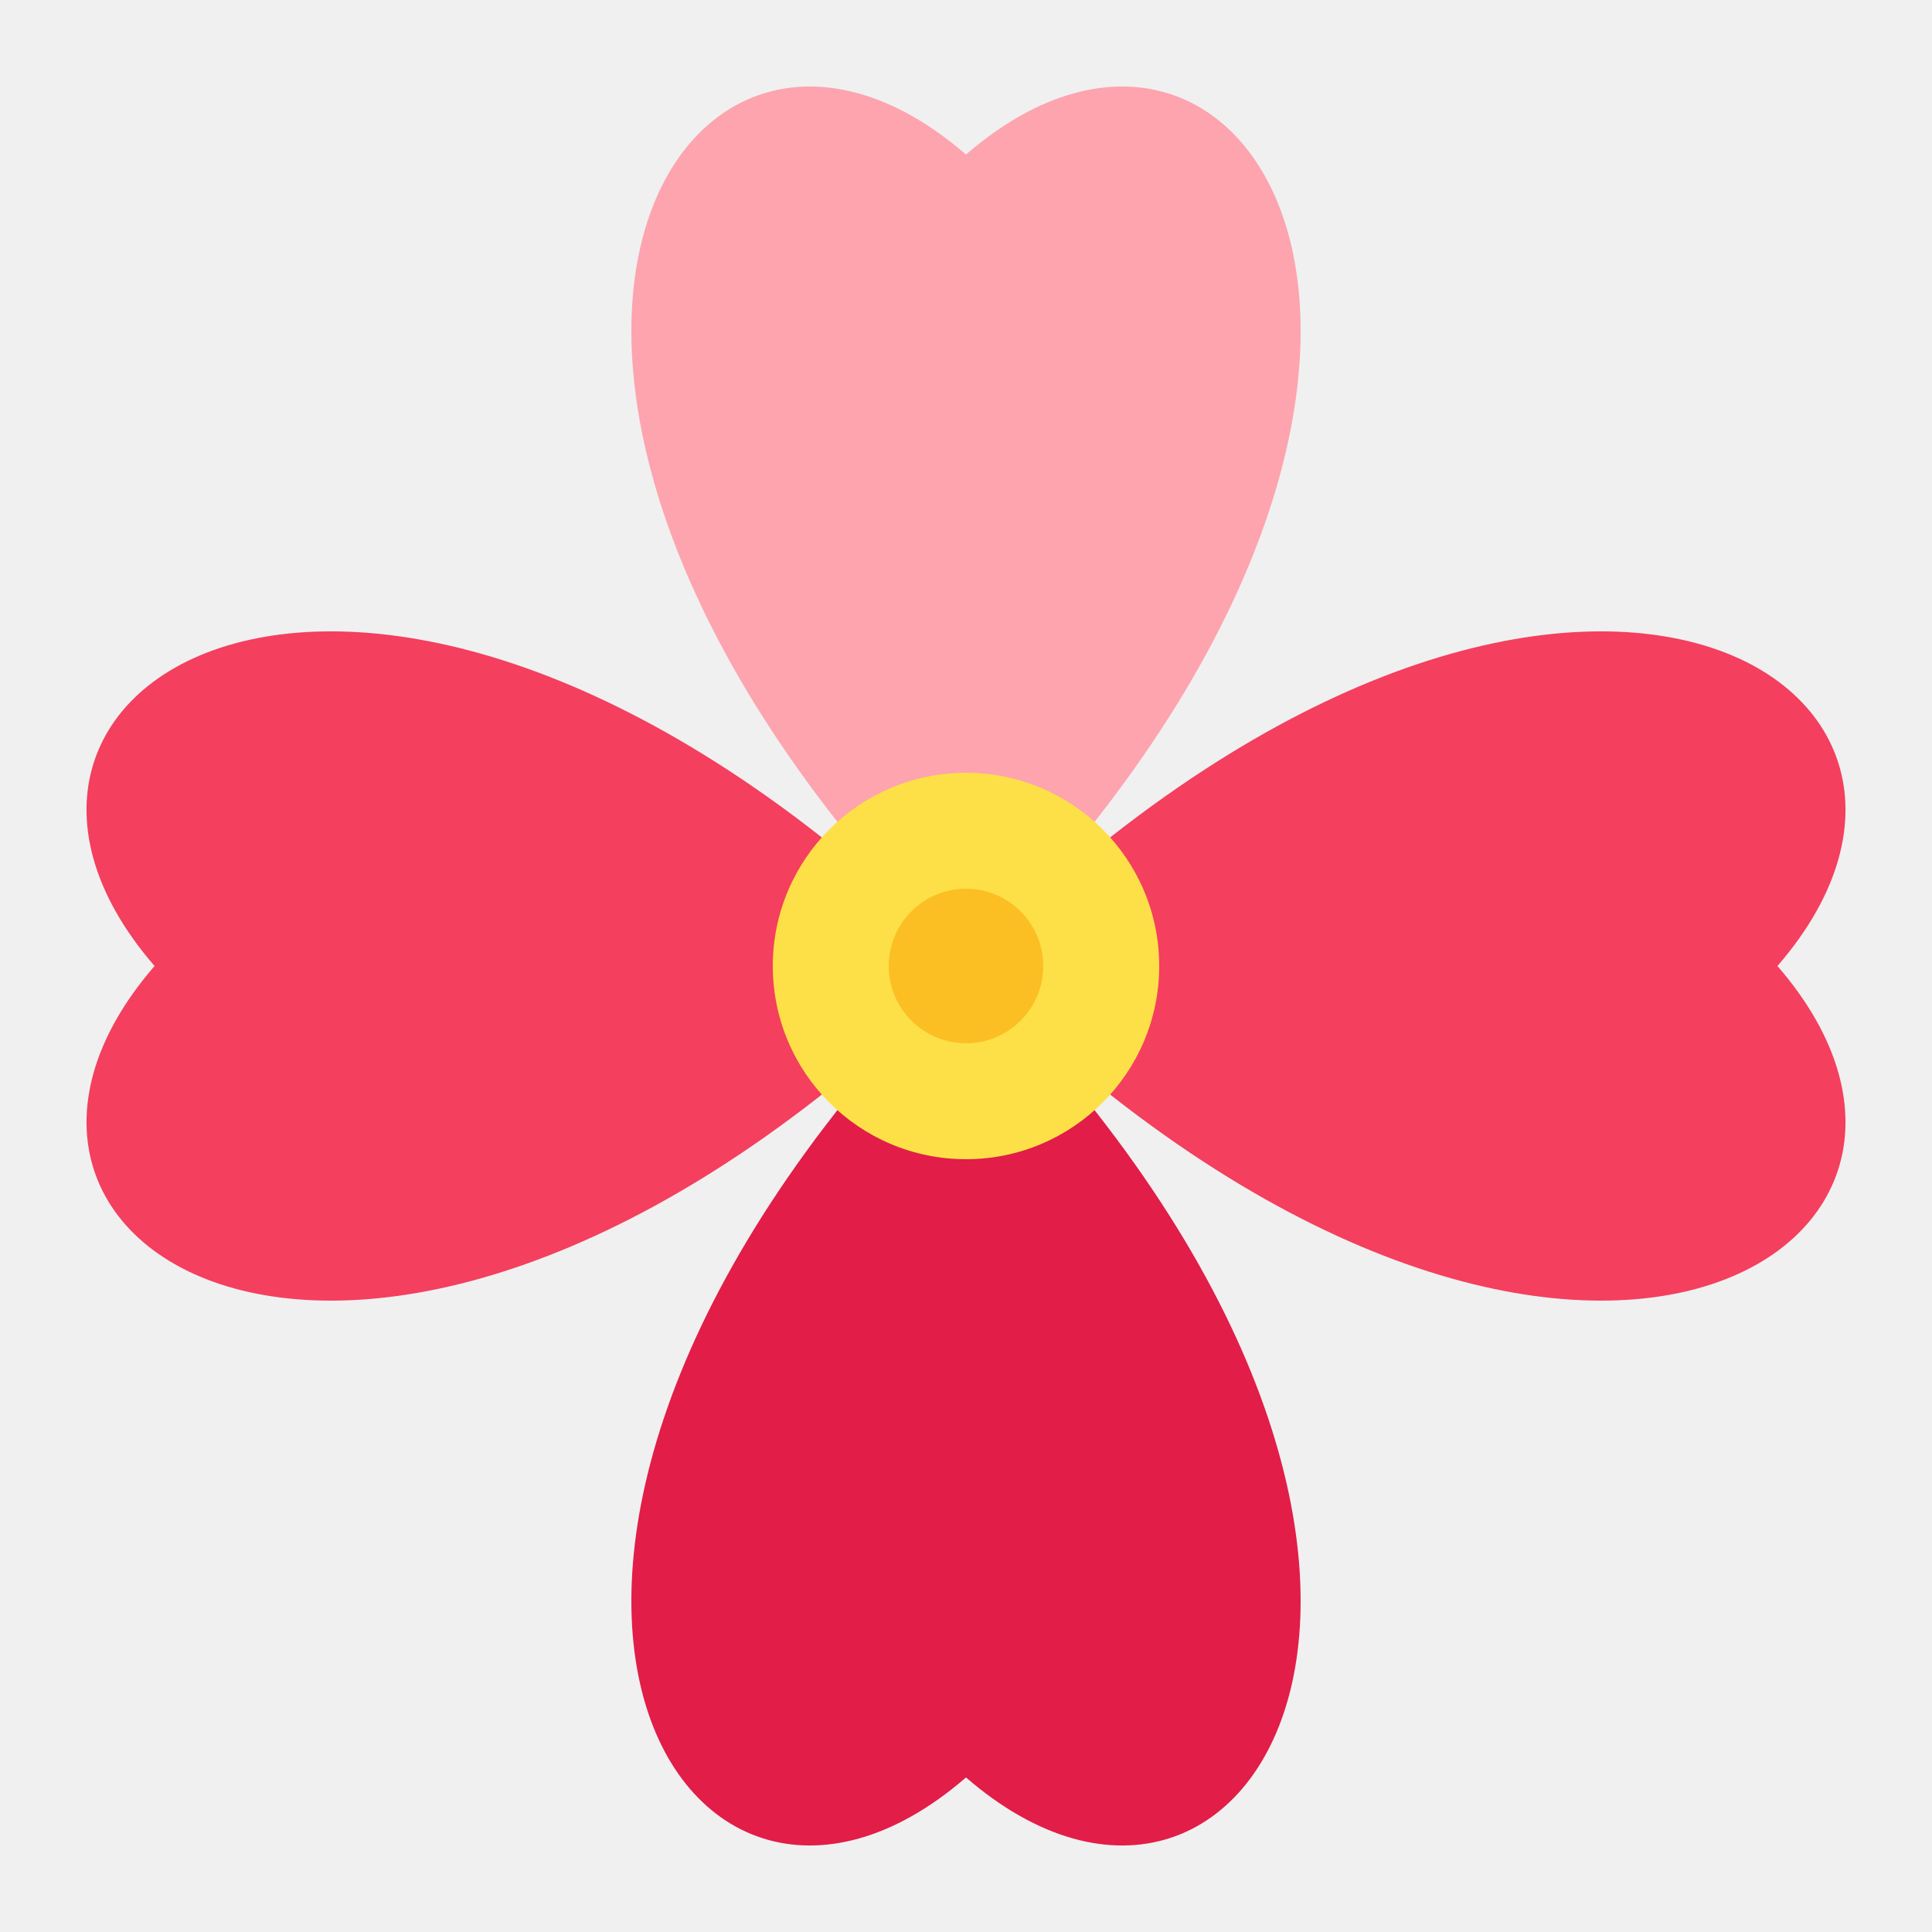
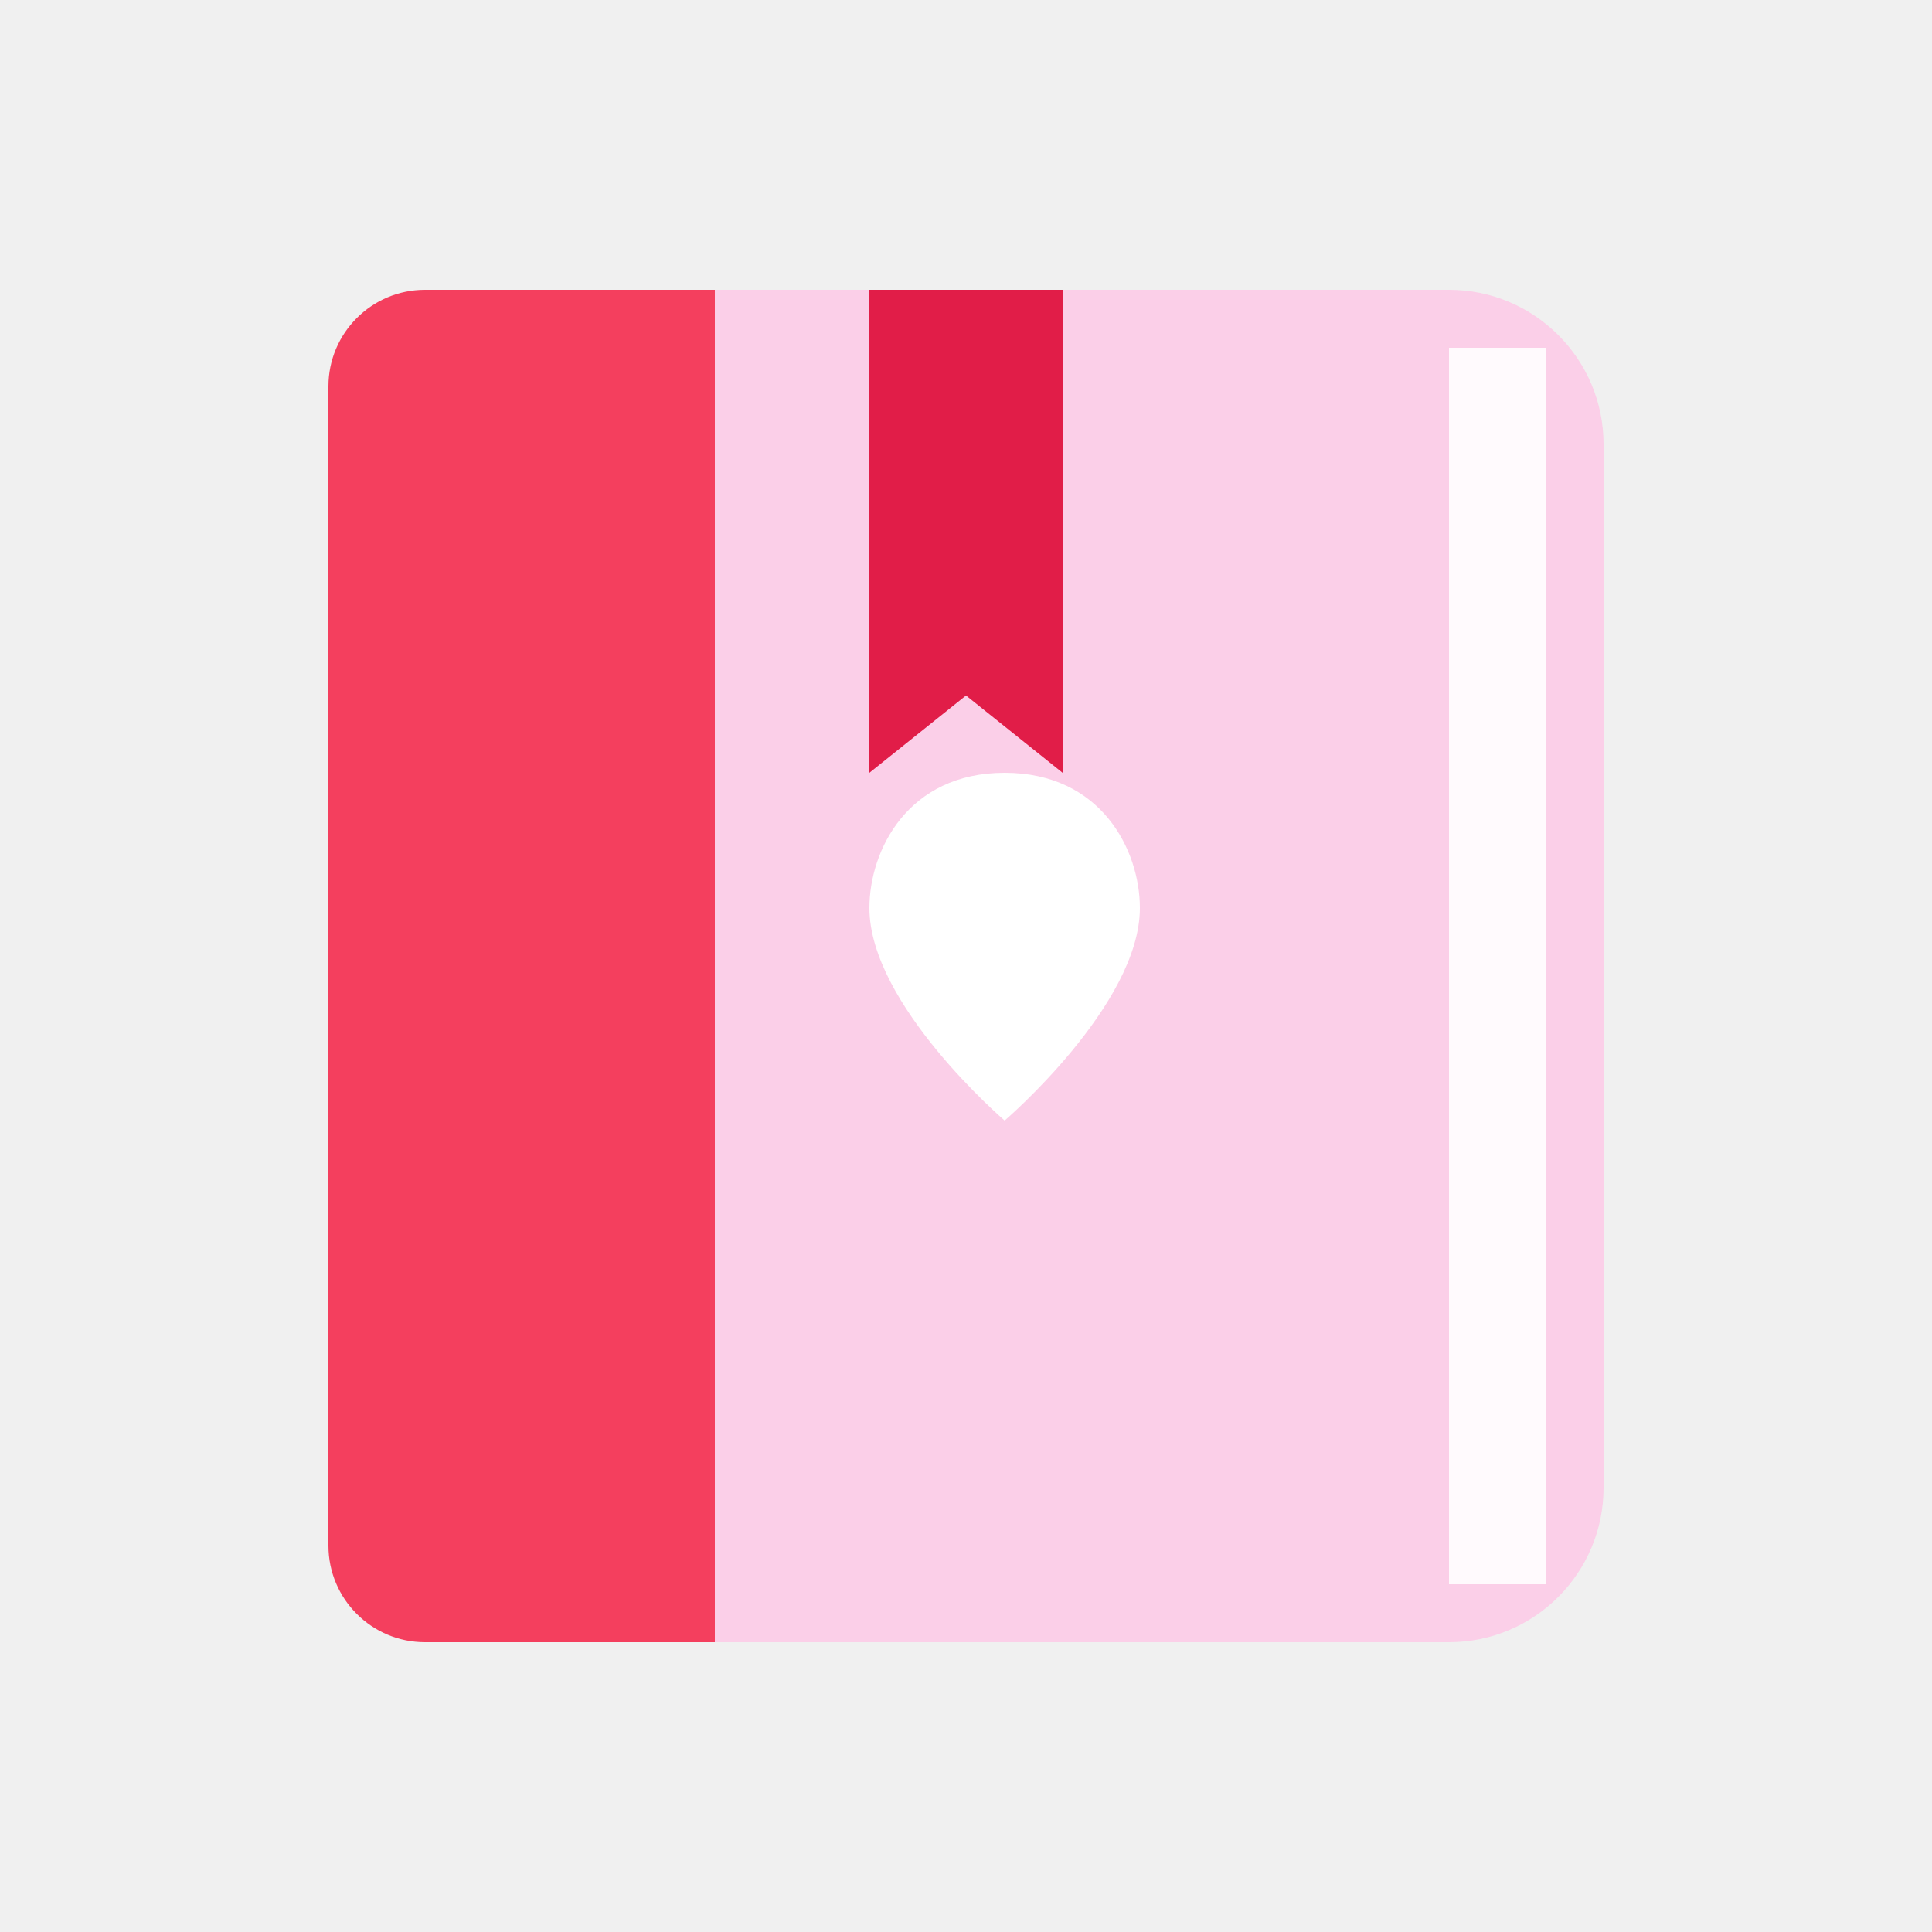
- <svg xmlns="http://www.w3.org/2000/svg" viewBox="0 0 100 100" fill="none">
-   <path d="M50 8 C65 -5, 80 20, 50 50 C20 20, 35 -5, 50 8 Z" fill="#fda4af" />
-   <path d="M92 50 C105 35, 80 20, 50 50 C80 80, 105 65, 92 50 Z" fill="#f43f5e" />
-   <path d="M50 92 C35 105, 20 80, 50 50 C80 80, 65 105, 50 92 Z" fill="#e11d48" />
-   <path d="M8 50 C-5 65, 20 80, 50 50 C20 20, -5 35, 8 50 Z" fill="#f43f5e" />
-   <circle cx="50" cy="50" r="10" fill="#fde047" />
-   <circle cx="50" cy="50" r="4" fill="#fbbf24" />
+ <svg xmlns="http://www.w3.org/2000/svg" viewBox="0 0 100 100">
+   <path d="M30 15 h 45 a 8 8 0 0 1 8 8 v 54 a 8 8 0 0 1 -8 8 h -45 z" fill="#fbcfe8" />
+   <path d="M22 15 h 15 v 70 h -15 a 5 5 0 0 1 -5 -5 v -60 a 5 5 0 0 1 5 -5 z" fill="#f43f5e" />
+   <path d="M75 18 h 5 v 64 h -5 z" fill="#ffffff" opacity="0.9" />
+   <path d="M55 15 v 25 l -5 -4 l -5 4 v -25 z" fill="#e11d48" />
+   <path d="M52 40 C 47 40, 45 44, 45 47 C 45 52, 52 58, 52 58 C 52 58, 59 52, 59 47 C 59 44, 57 40, 52 40 Z" fill="#ffffff" />
</svg>
